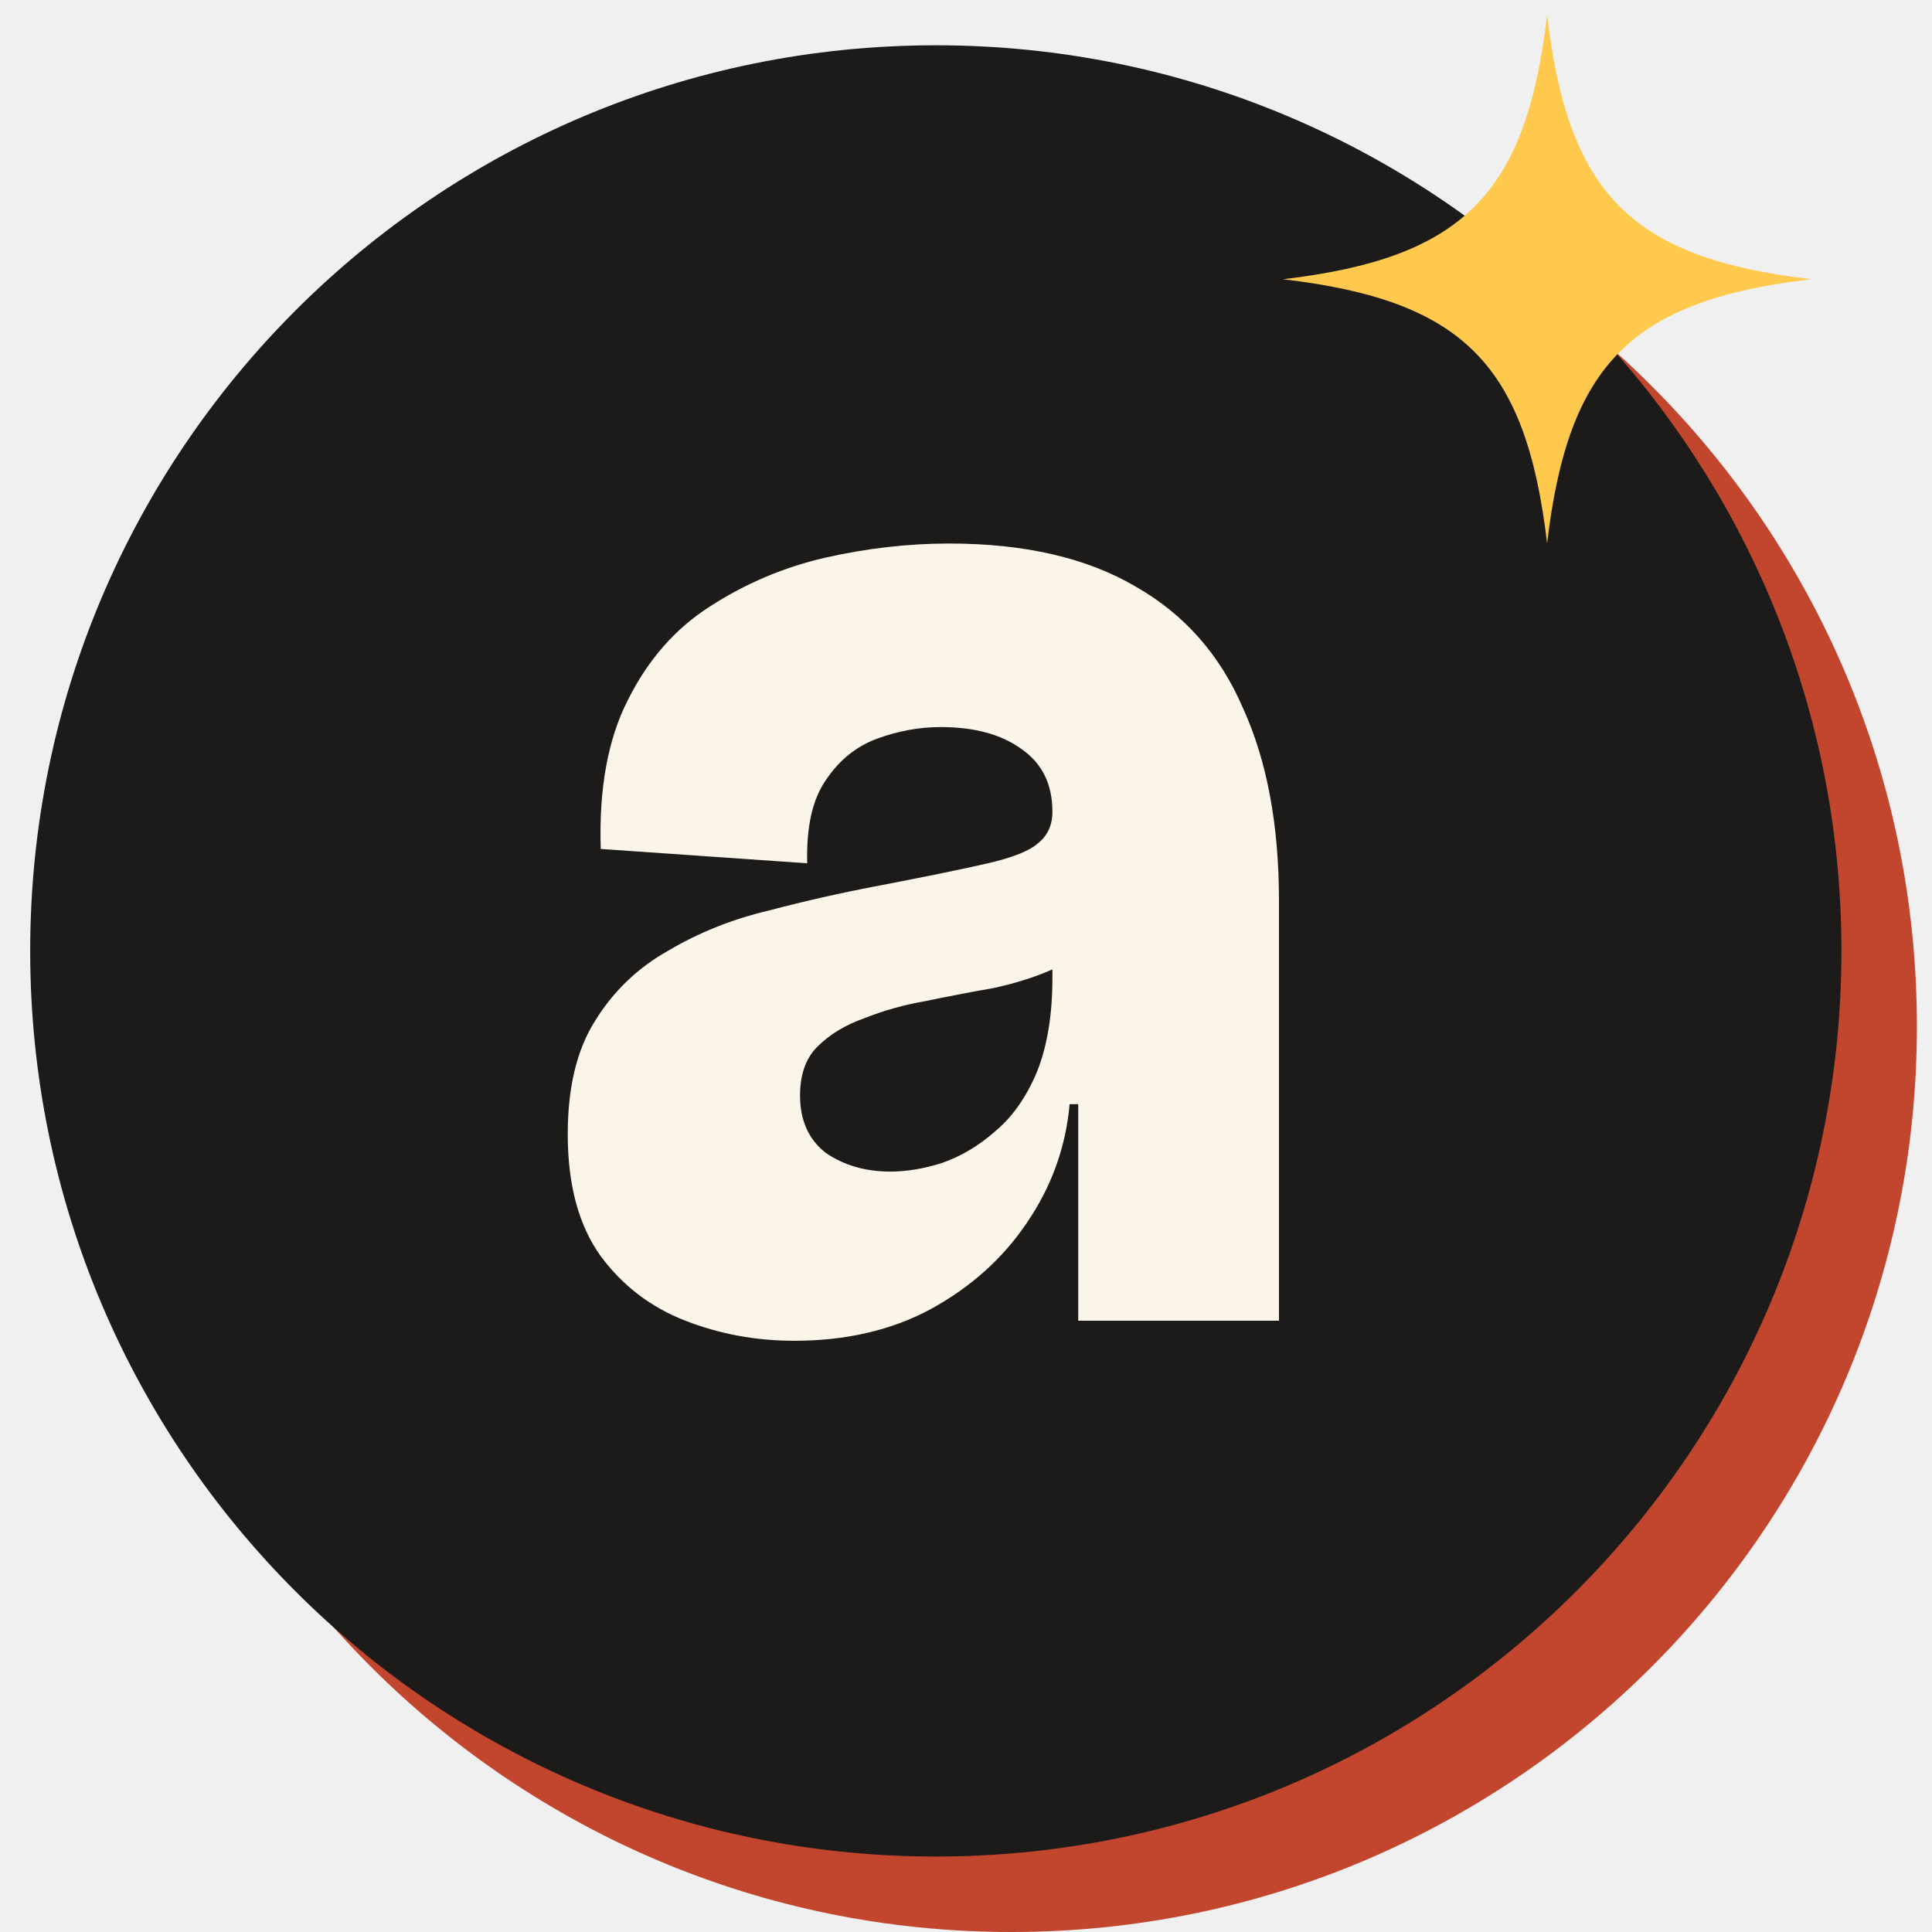
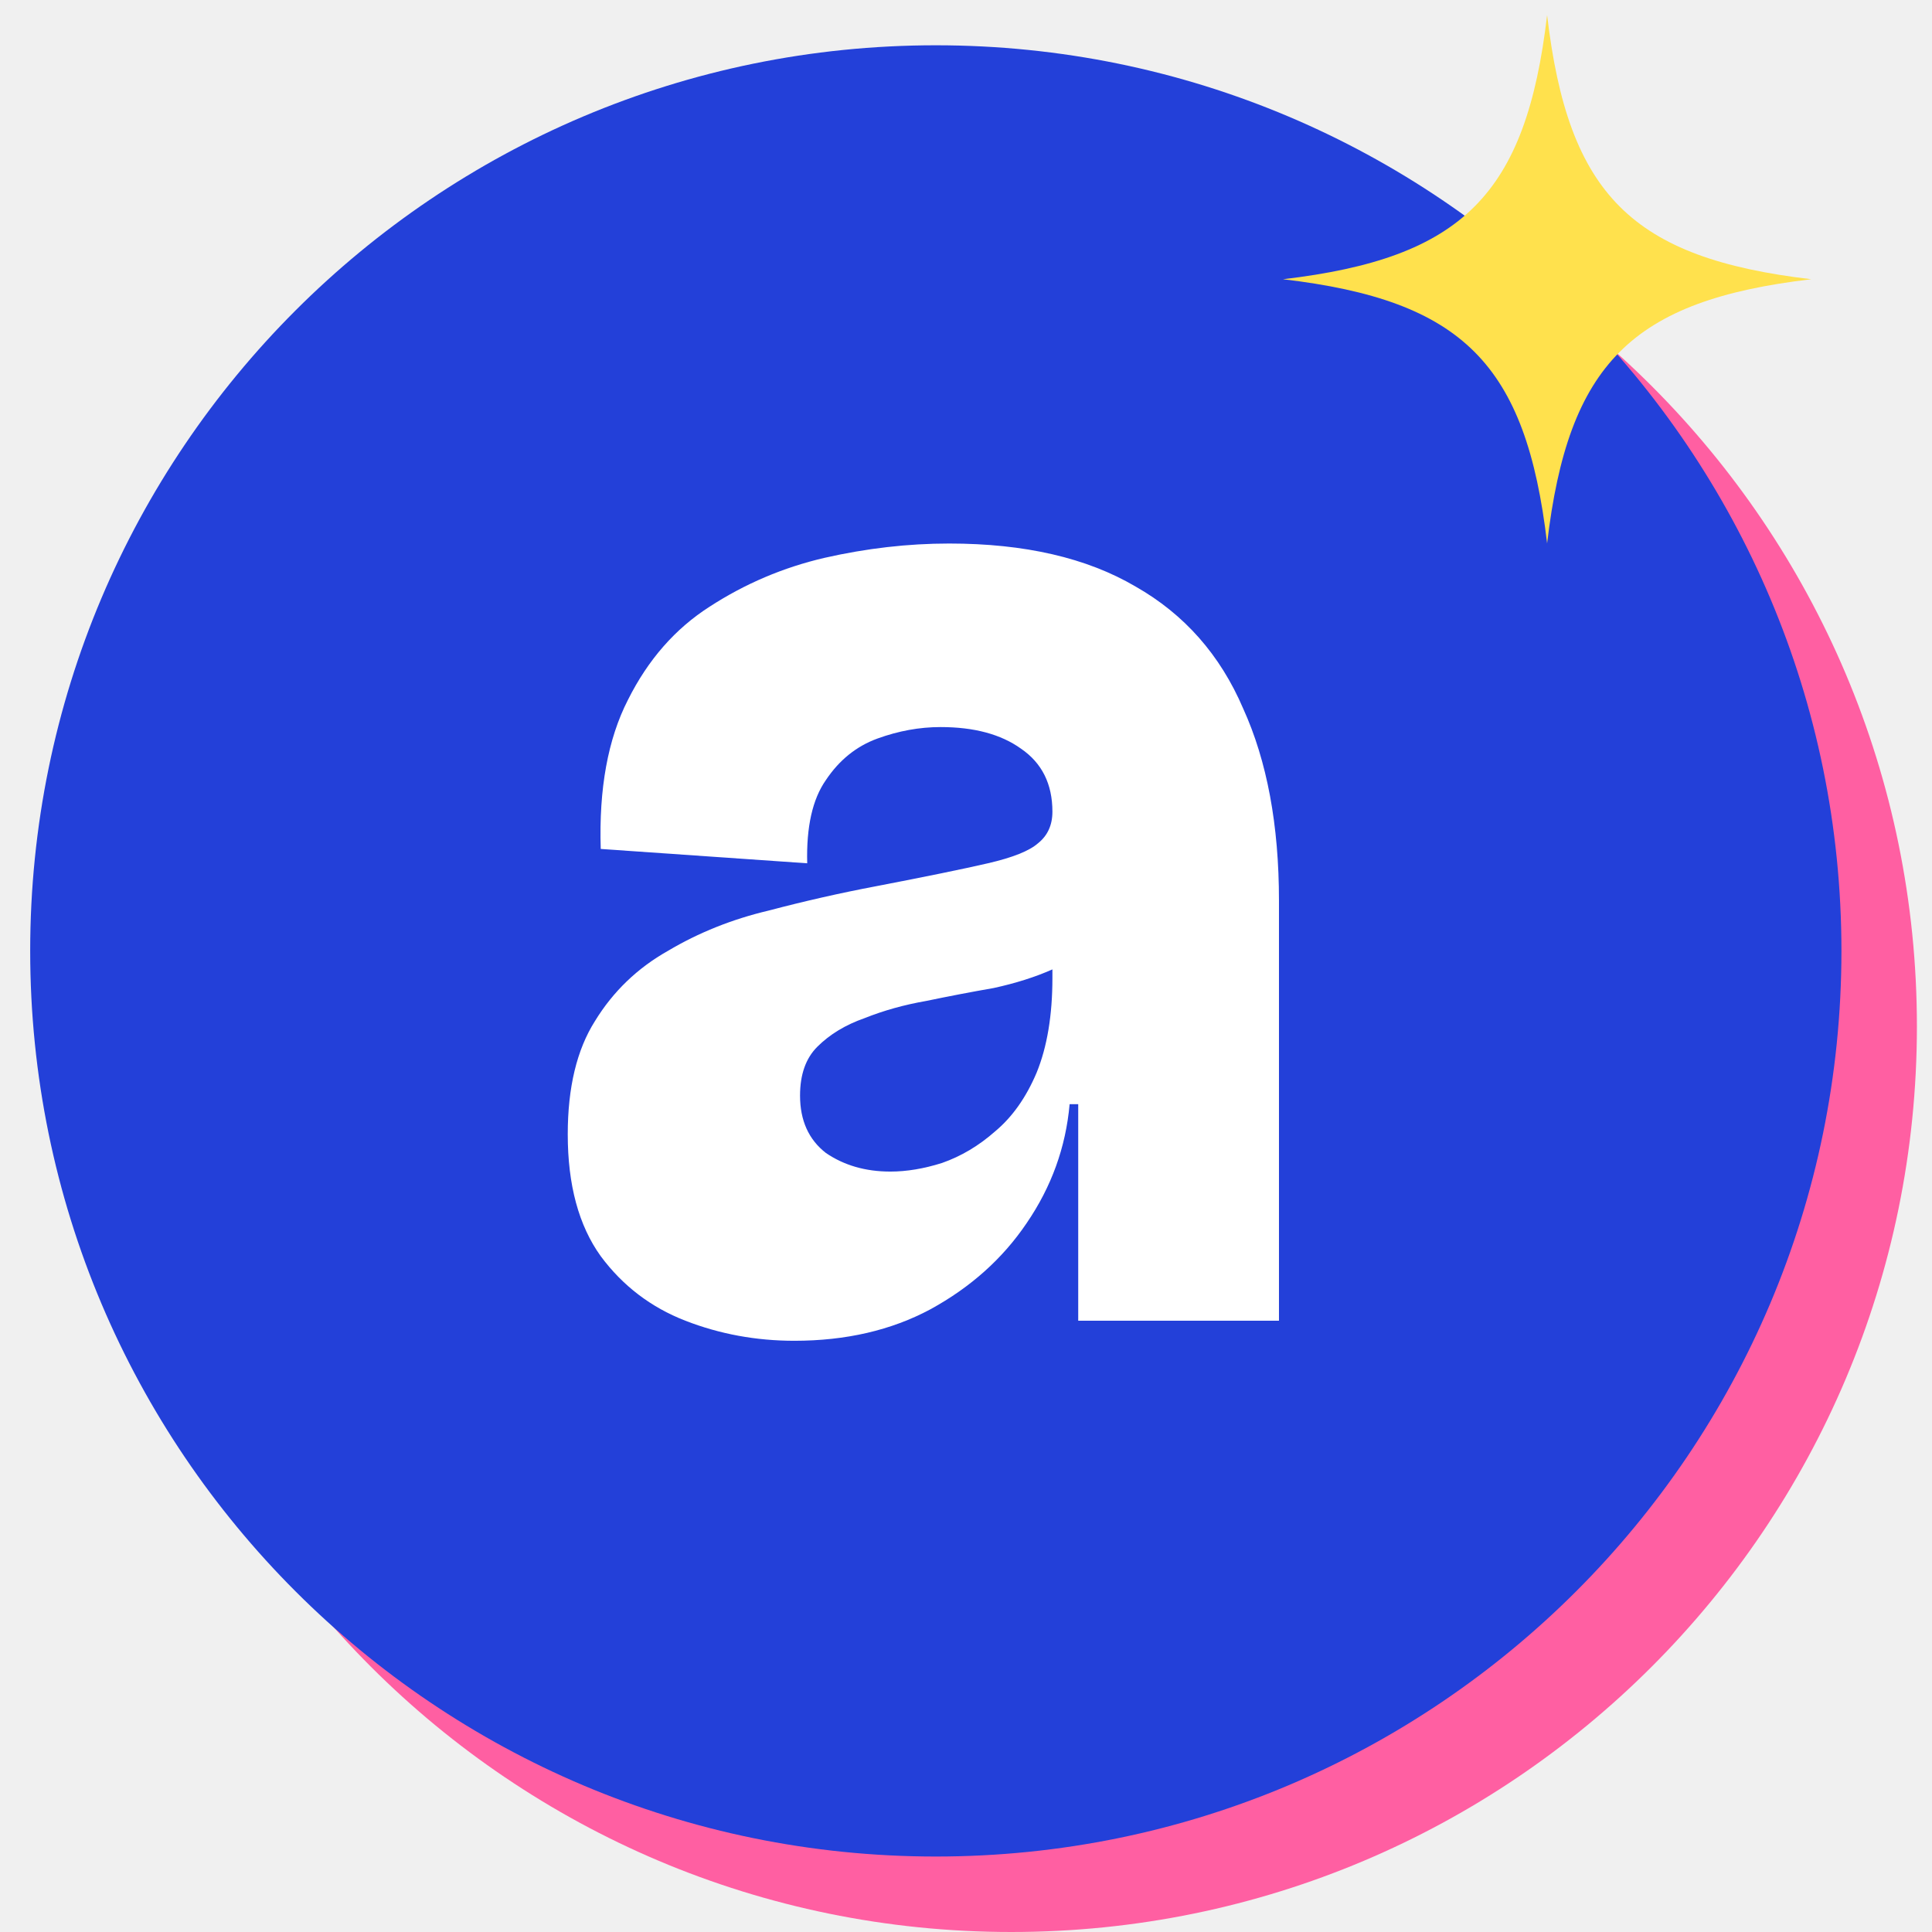
<svg xmlns="http://www.w3.org/2000/svg" width="256" height="256" viewBox="36 24 256 256" fill="none">
-   <circle cx="170" cy="160" r="120" fill="#C2452D" />
-   <circle cx="160" cy="150" r="120" fill="#1D1B19" />
-   <path d="M141.25 201.66C136.183 201.66 131.37 200.773 126.81 199C122.25 197.227 118.513 194.377 115.6 190.45C112.687 186.397 111.23 181.013 111.23 174.3C111.23 168.093 112.433 163.09 114.84 159.29C117.247 155.363 120.477 152.26 124.53 149.98C128.583 147.573 133.017 145.8 137.83 144.66C142.643 143.393 147.393 142.317 152.08 141.43C158.667 140.163 163.607 139.15 166.9 138.39C170.193 137.63 172.41 136.743 173.55 135.73C174.817 134.717 175.45 133.323 175.45 131.55C175.45 127.877 174.057 125.09 171.27 123.19C168.61 121.29 165.063 120.34 160.63 120.34C157.843 120.34 155.057 120.847 152.27 121.86C149.483 122.873 147.203 124.71 145.43 127.37C143.657 129.903 142.833 133.577 142.96 138.39L115.6 136.49C115.347 128.51 116.55 121.923 119.21 116.73C121.87 111.41 125.48 107.293 130.04 104.38C134.727 101.34 139.793 99.187 145.24 97.92C150.813 96.653 156.323 96.02 161.77 96.02C171.777 96.02 180.01 97.92 186.47 101.72C192.93 105.393 197.68 110.777 200.72 117.87C203.887 124.837 205.47 133.323 205.47 143.33V161.19C205.47 165.37 205.47 169.613 205.47 173.92C205.47 178.1 205.47 182.28 205.47 186.46C205.47 190.64 205.47 194.82 205.47 199H178.87C178.87 194.44 178.87 189.817 178.87 185.13C178.87 180.443 178.87 175.503 178.87 170.31H177.73C177.223 176.01 175.323 181.267 172.03 186.08C168.863 190.767 164.62 194.567 159.3 197.48C154.107 200.267 148.09 201.66 141.25 201.66ZM153.98 179.24C156.133 179.24 158.413 178.86 160.82 178.1C163.353 177.213 165.697 175.82 167.85 173.92C170.13 172.02 171.967 169.423 173.36 166.13C174.753 162.71 175.45 158.53 175.45 153.59V149.03L180.58 148.46C179.567 150.107 177.857 151.437 175.45 152.45C173.17 153.463 170.573 154.287 167.66 154.92C164.747 155.427 161.77 155.997 158.73 156.63C155.817 157.137 153.093 157.897 150.56 158.91C148.027 159.797 145.937 161.063 144.29 162.71C142.77 164.23 142.01 166.383 142.01 169.17C142.01 172.463 143.15 174.997 145.43 176.77C147.837 178.417 150.687 179.24 153.98 179.24Z" fill="#FBF4E8" />
-   <path d="M241 26C243.8 49.8 252.2 58.2 276 61C252.2 63.8 243.8 72.2 241 96C238.2 72.2 229.8 63.8 206 61C229.8 58.2 238.2 49.8 241 26Z" fill="#FFC94D" />
+   <circle cx="170" cy="160" r="120" fill="#FF5FA2" />
+   <circle cx="160" cy="150" r="120" fill="#2340D9" />
+   <path d="M141.25 201.66C136.183 201.66 131.37 200.773 126.81 199C122.25 197.227 118.513 194.377 115.6 190.45C112.687 186.397 111.23 181.013 111.23 174.3C111.23 168.093 112.433 163.09 114.84 159.29C117.247 155.363 120.477 152.26 124.53 149.98C128.583 147.573 133.017 145.8 137.83 144.66C142.643 143.393 147.393 142.317 152.08 141.43C158.667 140.163 163.607 139.15 166.9 138.39C170.193 137.63 172.41 136.743 173.55 135.73C174.817 134.717 175.45 133.323 175.45 131.55C175.45 127.877 174.057 125.09 171.27 123.19C168.61 121.29 165.063 120.34 160.63 120.34C157.843 120.34 155.057 120.847 152.27 121.86C149.483 122.873 147.203 124.71 145.43 127.37C143.657 129.903 142.833 133.577 142.96 138.39L115.6 136.49C115.347 128.51 116.55 121.923 119.21 116.73C121.87 111.41 125.48 107.293 130.04 104.38C134.727 101.34 139.793 99.187 145.24 97.92C150.813 96.653 156.323 96.02 161.77 96.02C171.777 96.02 180.01 97.92 186.47 101.72C192.93 105.393 197.68 110.777 200.72 117.87C203.887 124.837 205.47 133.323 205.47 143.33V161.19C205.47 165.37 205.47 169.613 205.47 173.92C205.47 178.1 205.47 182.28 205.47 186.46C205.47 190.64 205.47 194.82 205.47 199H178.87C178.87 194.44 178.87 189.817 178.87 185.13C178.87 180.443 178.87 175.503 178.87 170.31H177.73C177.223 176.01 175.323 181.267 172.03 186.08C168.863 190.767 164.62 194.567 159.3 197.48C154.107 200.267 148.09 201.66 141.25 201.66ZM153.98 179.24C156.133 179.24 158.413 178.86 160.82 178.1C163.353 177.213 165.697 175.82 167.85 173.92C170.13 172.02 171.967 169.423 173.36 166.13C174.753 162.71 175.45 158.53 175.45 153.59V149.03L180.58 148.46C179.567 150.107 177.857 151.437 175.45 152.45C173.17 153.463 170.573 154.287 167.66 154.92C164.747 155.427 161.77 155.997 158.73 156.63C155.817 157.137 153.093 157.897 150.56 158.91C148.027 159.797 145.937 161.063 144.29 162.71C142.77 164.23 142.01 166.383 142.01 169.17C142.01 172.463 143.15 174.997 145.43 176.77C147.837 178.417 150.687 179.24 153.98 179.24Z" fill="#FFFFFF" />
+   <path d="M241 26C243.8 49.8 252.2 58.2 276 61C252.2 63.8 243.8 72.2 241 96C238.2 72.2 229.8 63.8 206 61C229.8 58.2 238.2 49.8 241 26Z" fill="#FFE14D" />
</svg>
